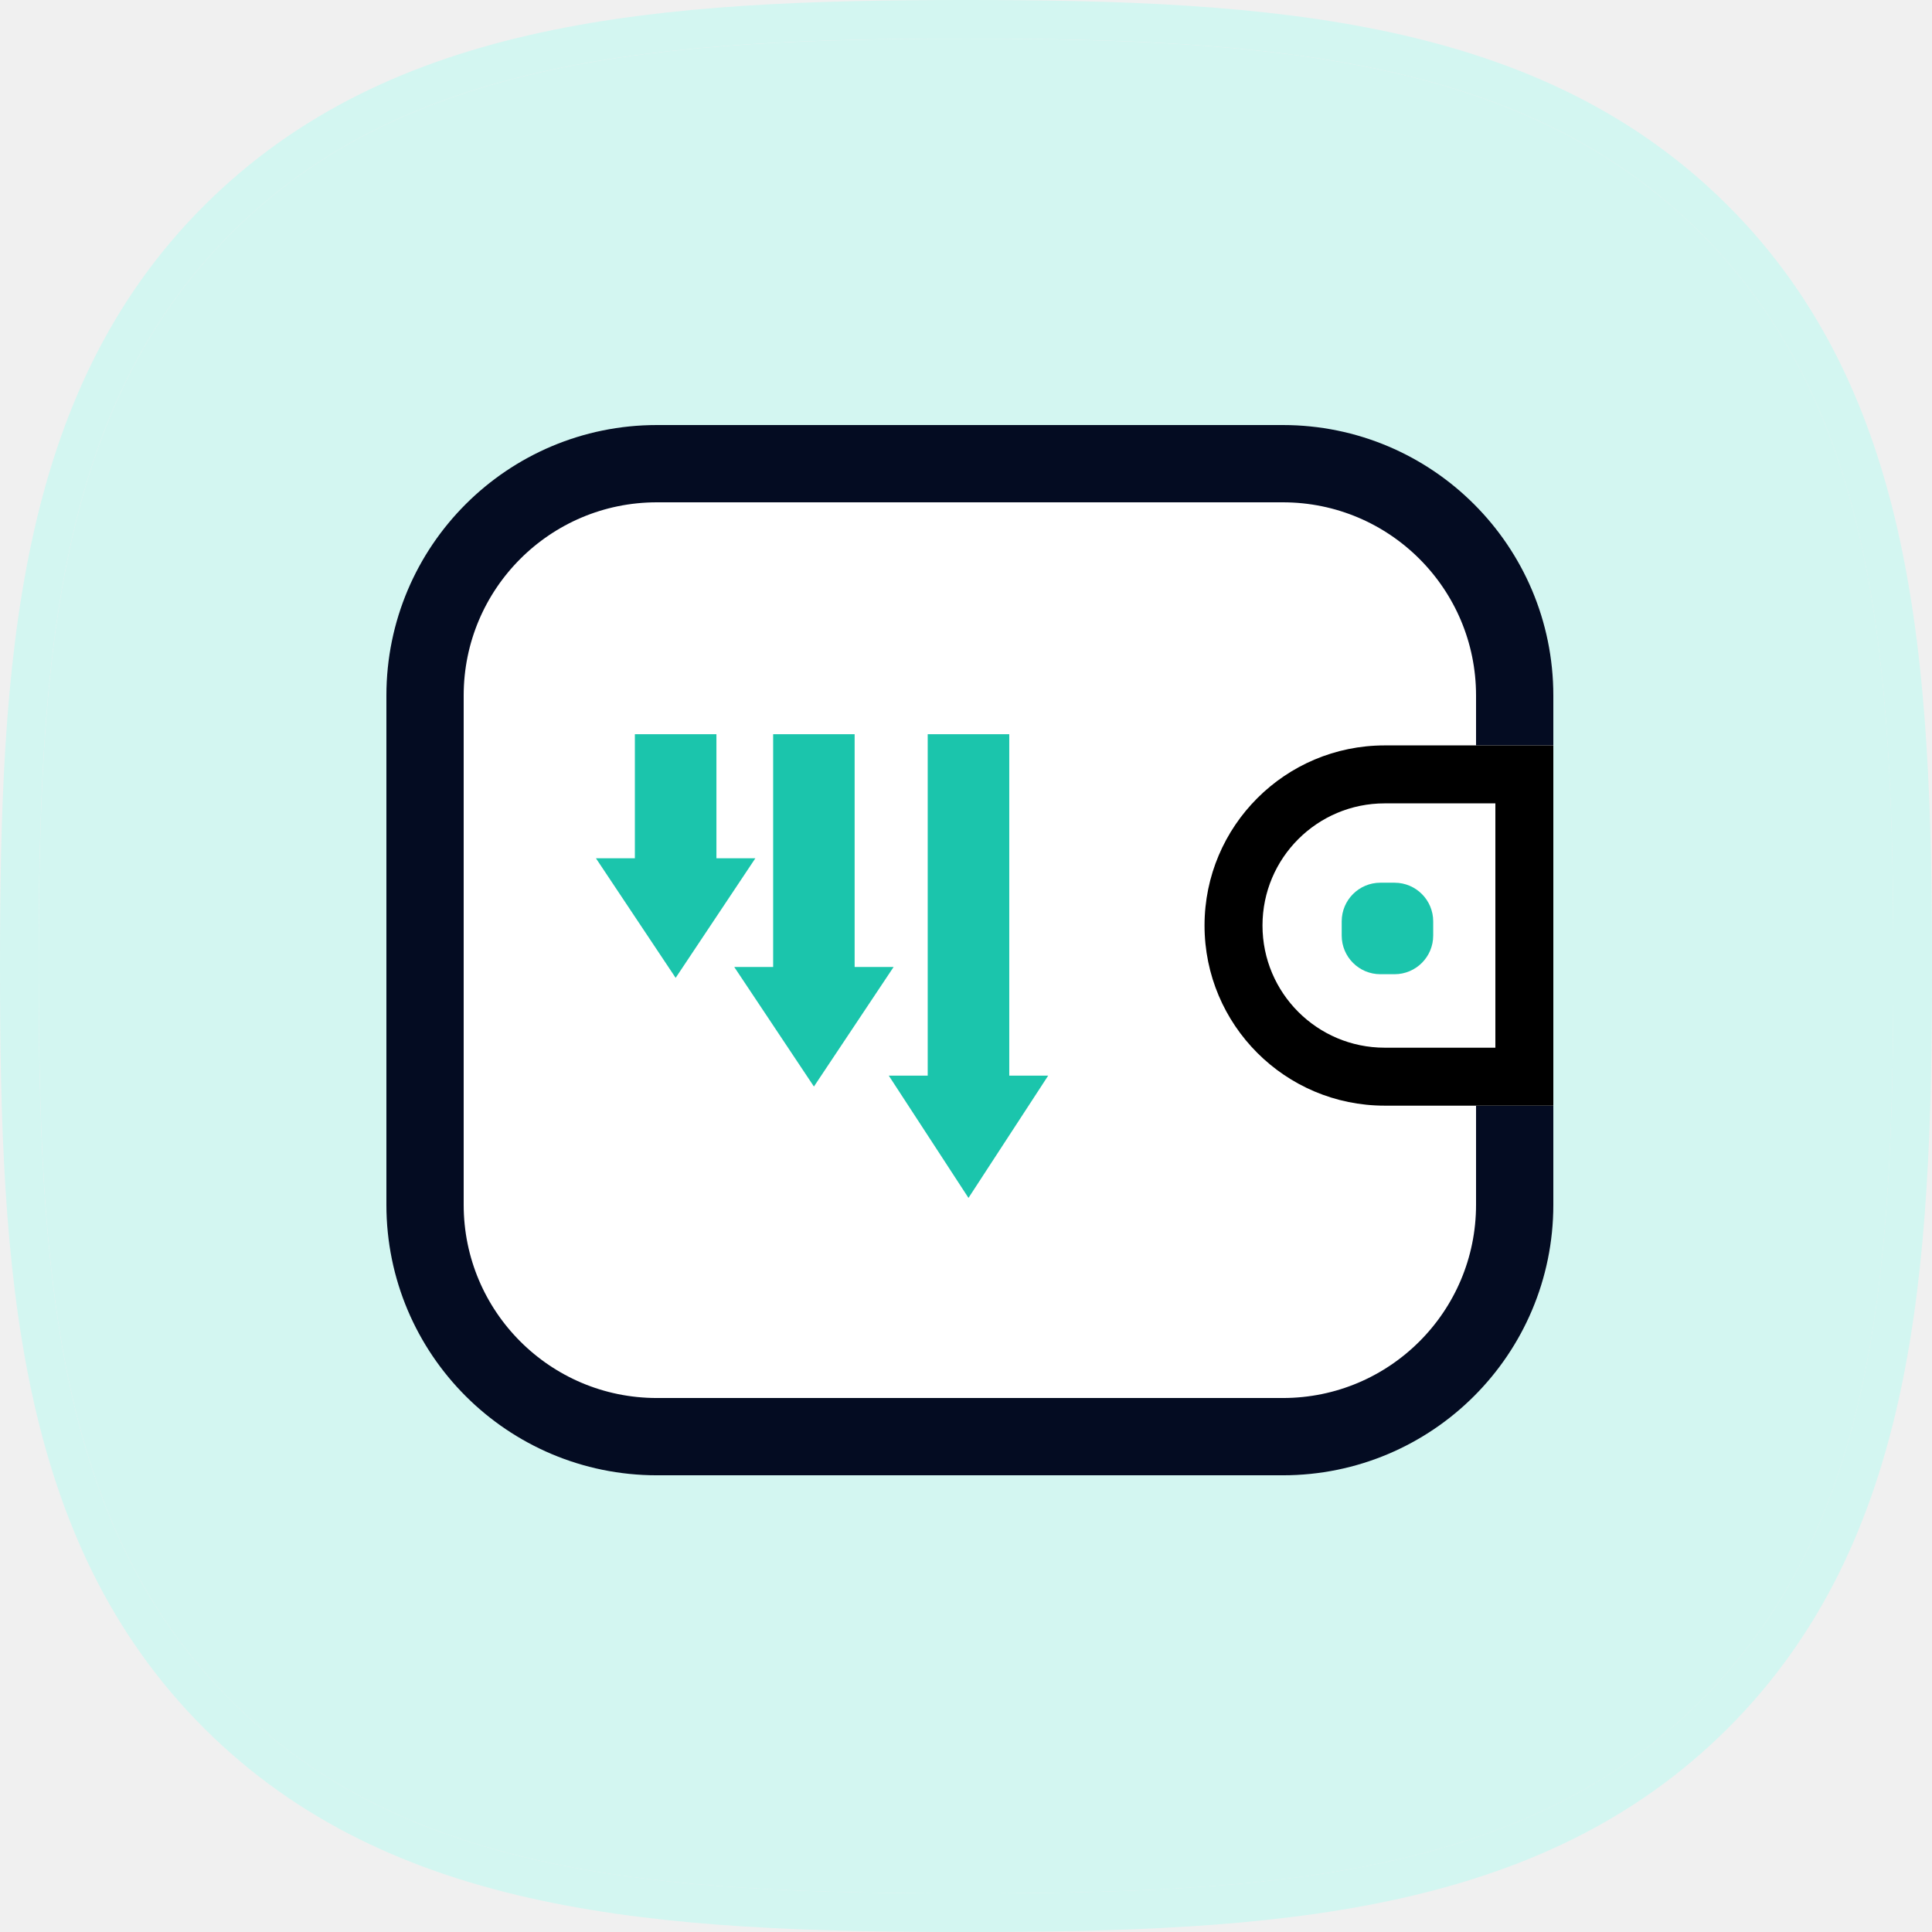
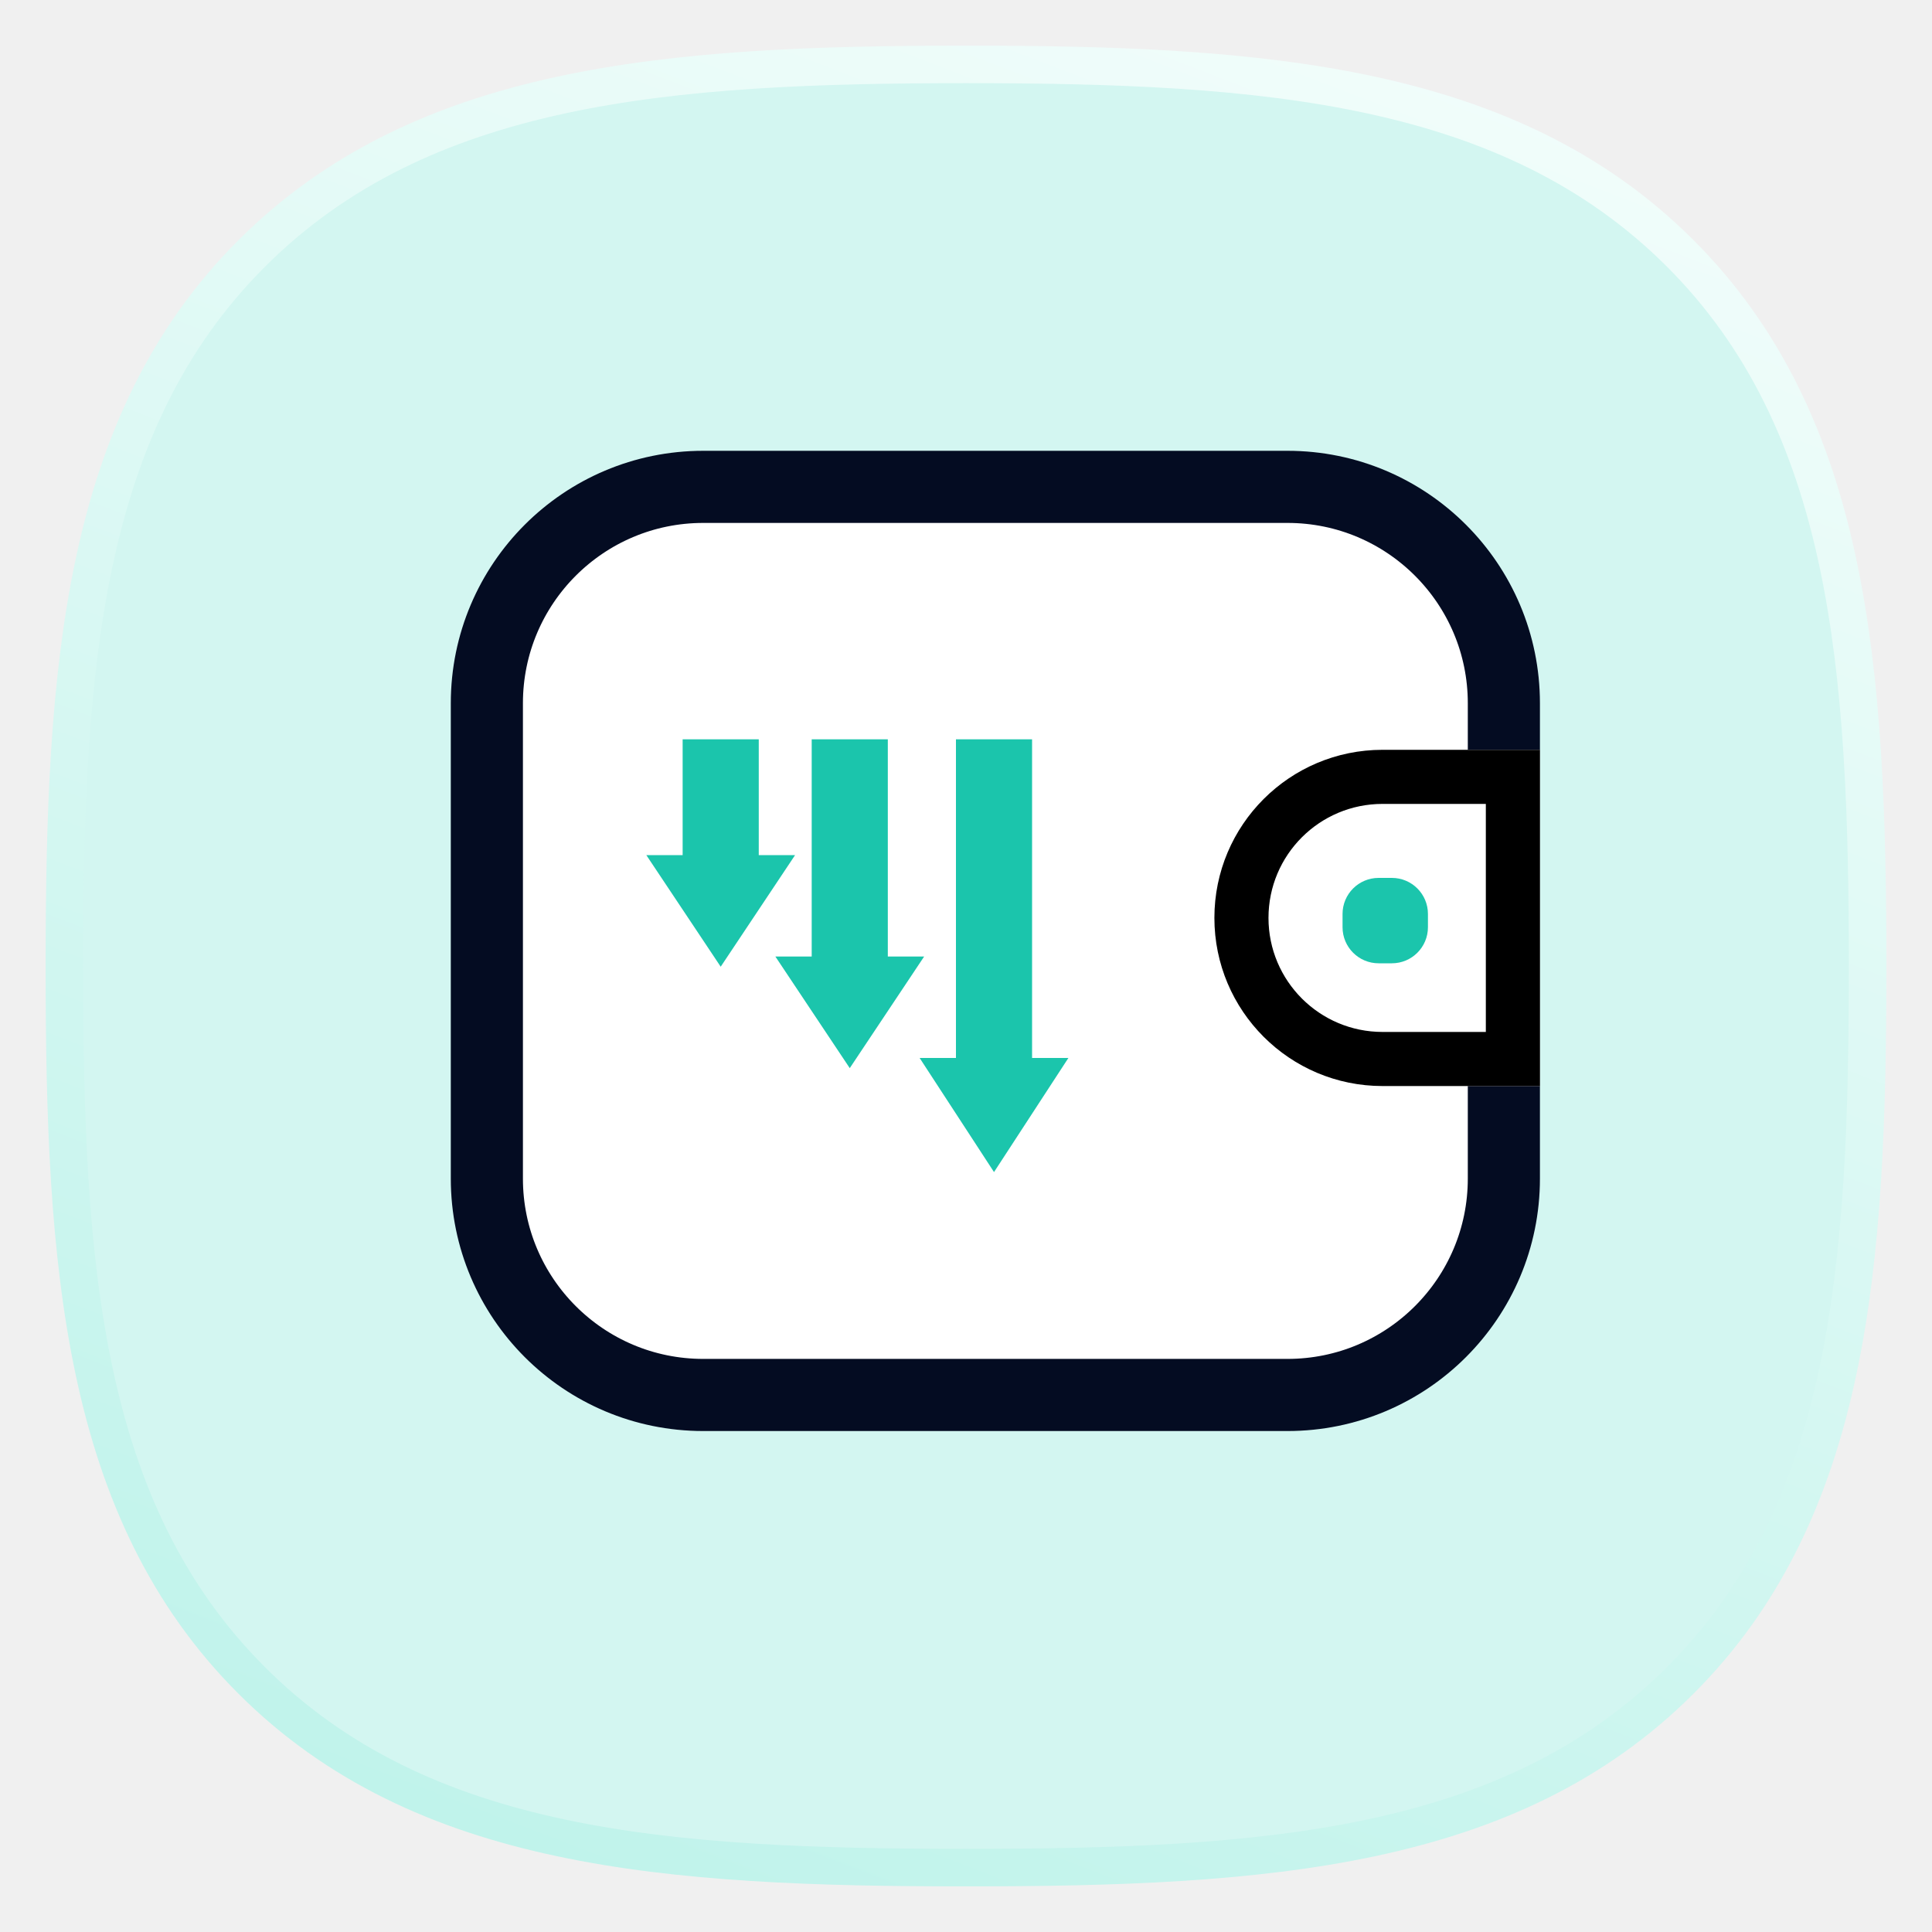
- <svg xmlns="http://www.w3.org/2000/svg" width="28" height="28" viewBox="0 0 28 28" fill="none">
-   <path fill-rule="evenodd" clip-rule="evenodd" d="M24.639 3.369C22.103 0.843 18.456 0.561 14.001 0.561C9.539 0.561 5.887 0.846 3.352 3.379C0.818 5.911 0.561 9.557 0.561 14.014C0.561 18.471 0.818 22.118 3.353 24.651C5.888 27.184 9.539 27.441 14.001 27.441C18.462 27.441 22.113 27.184 24.647 24.651C27.183 22.117 27.441 18.471 27.441 14.014C27.441 9.551 27.18 5.902 24.639 3.369Z" fill="#D3F6F1" />
-   <path fill-rule="evenodd" clip-rule="evenodd" d="M25.034 2.972L25.034 2.972C27.761 5.69 28 9.581 28 14.013C28 18.44 27.764 22.327 25.043 25.046C22.322 27.766 18.43 28 14 28C9.57 28 5.678 27.765 2.957 25.046C0.235 22.328 0 18.44 0 14.013C0 9.587 0.235 5.7 2.956 2.982C5.675 0.265 9.565 0 14 0C18.429 0 22.313 0.262 25.034 2.972ZM3.353 24.65C5.888 27.184 9.539 27.44 14 27.44C18.461 27.44 22.112 27.184 24.647 24.65C27.182 22.117 27.44 18.47 27.44 14.013C27.44 9.551 27.179 5.901 24.638 3.368C22.102 0.842 18.456 0.56 14 0.56C9.538 0.56 5.887 0.846 3.352 3.379C0.817 5.911 0.56 9.557 0.56 14.013C0.56 18.47 0.817 22.117 3.353 24.65Z" fill="#D3F6F1" />
-   <rect x="6.16" y="6.72" width="15.792" height="14.101" rx="3.36" fill="white" stroke="#040C22" stroke-width="1.12" />
-   <g clip-path="url(#clip0_84_17242)">
-     <path d="M14.036 17.361L12.881 15.589H13.445V10.641H14.627V15.589H15.191L14.036 17.361Z" fill="#1BC5AC" />
-     <path d="M11.796 15.747L10.641 14.014H11.205V10.641H12.386V14.014H12.951L11.796 15.747Z" fill="#1BC5AC" />
-     <path d="M9.792 14.172L8.637 12.439H9.201V10.641H10.383V12.439H10.947L9.792 14.172Z" fill="#1BC5AC" />
+ <svg xmlns="http://www.w3.org/2000/svg" width="30" height="30" viewBox="0 0 30 30" fill="none">
+   <path fill-rule="evenodd" clip-rule="evenodd" d="M26.081 3.925C23.44 1.294 19.642 1 15 1C10.352 1 6.548 1.298 3.908 3.936C1.268 6.574 1 10.371 1 15.014C1 19.657 1.268 23.456 3.909 26.094C6.55 28.733 10.353 29 15 29C19.647 29 23.45 28.733 26.09 26.094C28.732 23.455 29 19.657 29 15.014C29 10.366 28.729 6.564 26.081 3.925Z" fill="#D3F6F1" stroke="url(#paint0_linear_5917_29081)" stroke-width="0.583" />
+   <rect x="7.56" y="7.56" width="15.792" height="14.101" rx="3.36" fill="white" stroke="#040C22" stroke-width="1.12" />
+   <g clip-path="url(#clip0_5917_29081)">
+     <path d="M15.435 18.2L14.28 16.428H14.844V11.48H16.026V16.428H16.59L15.435 18.2Z" fill="#1BC5AC" />
+     <path d="M13.195 16.586L12.04 14.853H12.604V11.48H13.786V14.853H14.35L13.195 16.586Z" fill="#1BC5AC" />
+     <path d="M11.191 15.011L10.036 13.278H10.6V11.48H11.782V13.278H12.346L11.191 15.011Z" fill="#1BC5AC" />
  </g>
-   <mask id="path-7-inside-1_84_17242" fill="white">
-     <path fill-rule="evenodd" clip-rule="evenodd" d="M22.512 10.803V16.024H20.068C18.626 16.024 17.457 14.855 17.457 13.413C17.457 11.972 18.626 10.803 20.068 10.803H22.512Z" />
+   <mask id="path-6-inside-1_5917_29081" fill="white">
+     <path fill-rule="evenodd" clip-rule="evenodd" d="M23.912 11.643V16.864H21.468C20.026 16.864 18.857 15.695 18.857 14.253C18.857 12.811 20.026 11.643 21.468 11.643H23.912Z" />
  </mask>
-   <path fill-rule="evenodd" clip-rule="evenodd" d="M22.512 10.803V16.024H20.068C18.626 16.024 17.457 14.855 17.457 13.413C17.457 11.972 18.626 10.803 20.068 10.803H22.512Z" fill="white" />
-   <path d="M22.512 10.803H23.352V9.963H22.512V10.803ZM22.512 16.024V16.864H23.352V16.024H22.512ZM21.672 10.803V16.024H23.352V10.803H21.672ZM22.512 15.184H20.068V16.864H22.512V15.184ZM20.068 15.184C19.09 15.184 18.297 14.391 18.297 13.413H16.617C16.617 15.319 18.162 16.864 20.068 16.864V15.184ZM18.297 13.413C18.297 12.435 19.09 11.643 20.068 11.643V9.963C18.162 9.963 16.617 11.508 16.617 13.413H18.297ZM20.068 11.643H22.512V9.963H20.068V11.643Z" fill="black" mask="url(#path-7-inside-1_84_17242)" />
-   <rect x="19.445" y="12.793" width="1.326" height="1.326" rx="0.56" fill="#1BC5AC" />
+   <path fill-rule="evenodd" clip-rule="evenodd" d="M23.912 11.643V16.864H21.468C20.026 16.864 18.857 15.695 18.857 14.253C18.857 12.811 20.026 11.643 21.468 11.643H23.912Z" fill="white" />
+   <path d="M23.912 11.643H24.752V10.803H23.912V11.643ZM23.912 16.864V17.704H24.752V16.864H23.912ZM23.072 11.643V16.864H24.752V11.643H23.072ZM23.912 16.024H21.468V17.704H23.912V16.024ZM21.468 16.024C20.49 16.024 19.697 15.231 19.697 14.253H18.017C18.017 16.159 19.562 17.704 21.468 17.704V16.024ZM19.697 14.253C19.697 13.275 20.49 12.483 21.468 12.483V10.803C19.562 10.803 18.017 12.347 18.017 14.253H19.697ZM21.468 12.483H23.912V10.803H21.468V12.483Z" fill="black" mask="url(#path-6-inside-1_5917_29081)" />
+   <rect x="20.847" y="13.632" width="1.326" height="1.326" rx="0.56" fill="#1BC5AC" />
  <defs>
-     <clipPath id="clip0_84_17242">
-       <rect width="7.28" height="6.72" fill="white" transform="translate(8.40039 10.6406)" />
+     <linearGradient id="paint0_linear_5917_29081" x1="15" y1="31.333" x2="28.388" y2="-3.476" gradientUnits="userSpaceOnUse">
+       <stop stop-color="#C0F3EB" />
+       <stop offset="1" stop-color="#FBFFFE" />
+     </linearGradient>
+     <clipPath id="clip0_5917_29081">
+       <rect width="7.28" height="6.72" fill="white" transform="translate(9.7998 11.48)" />
    </clipPath>
  </defs>
</svg>
